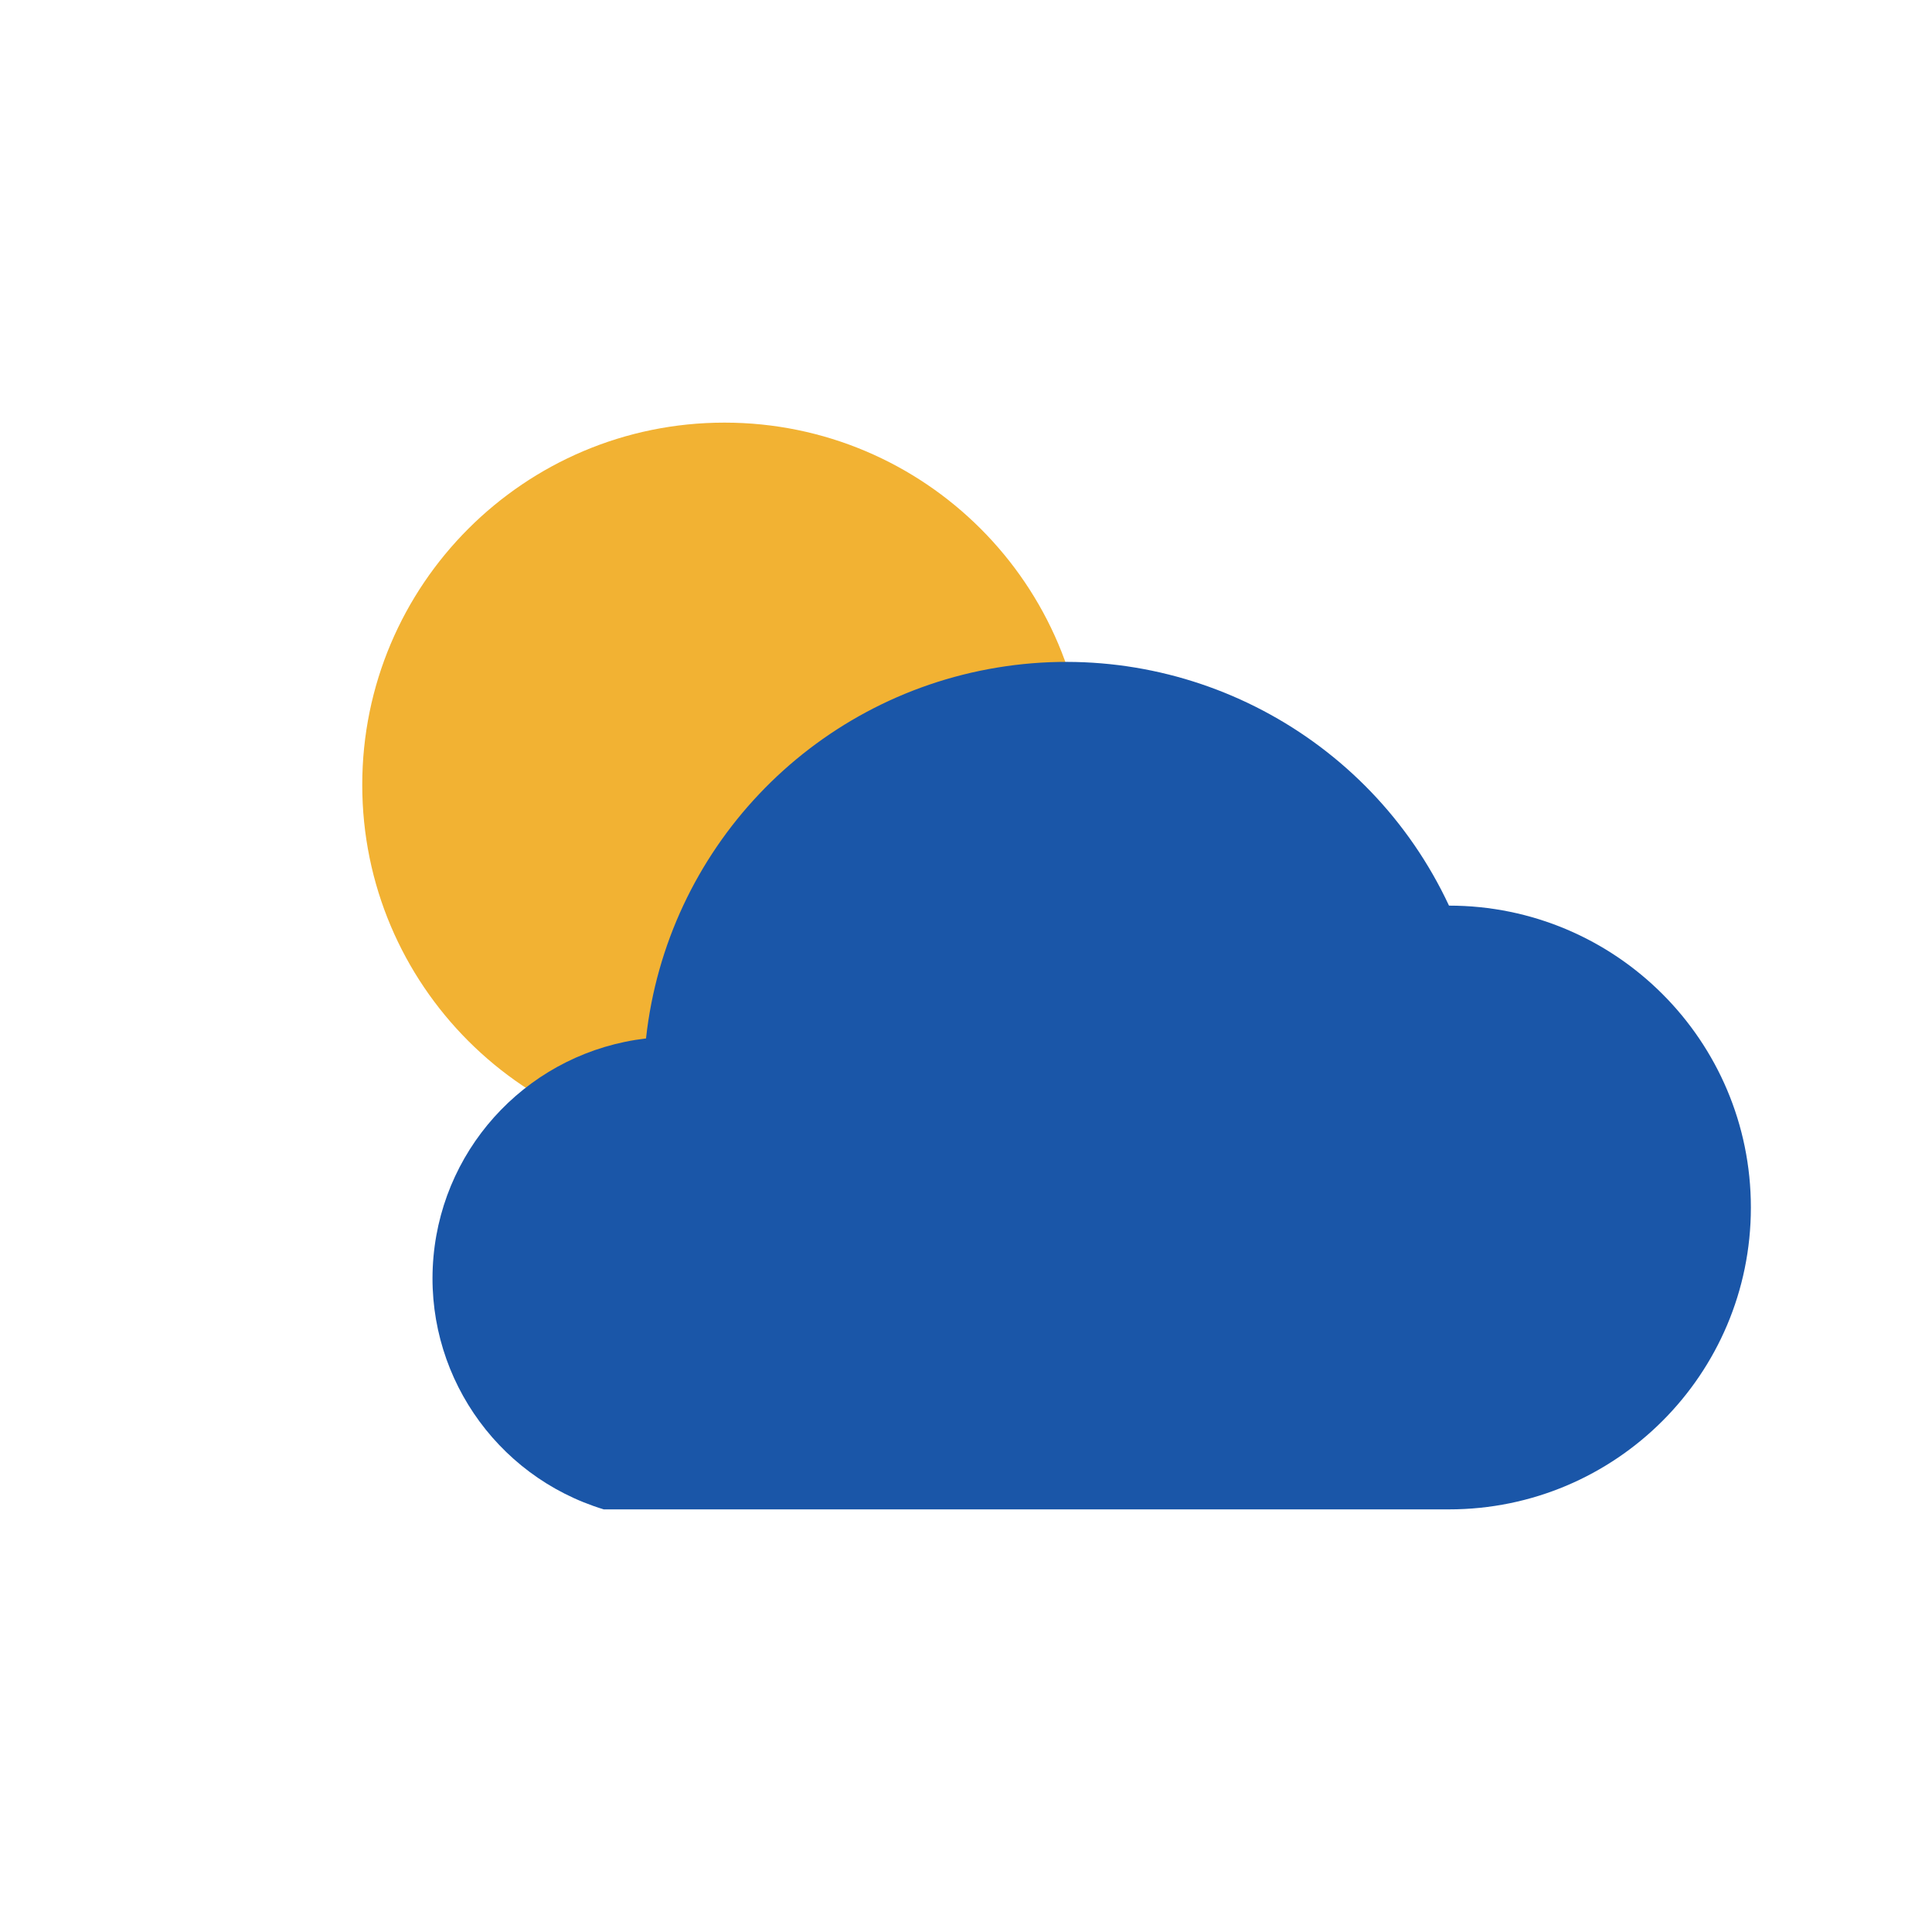
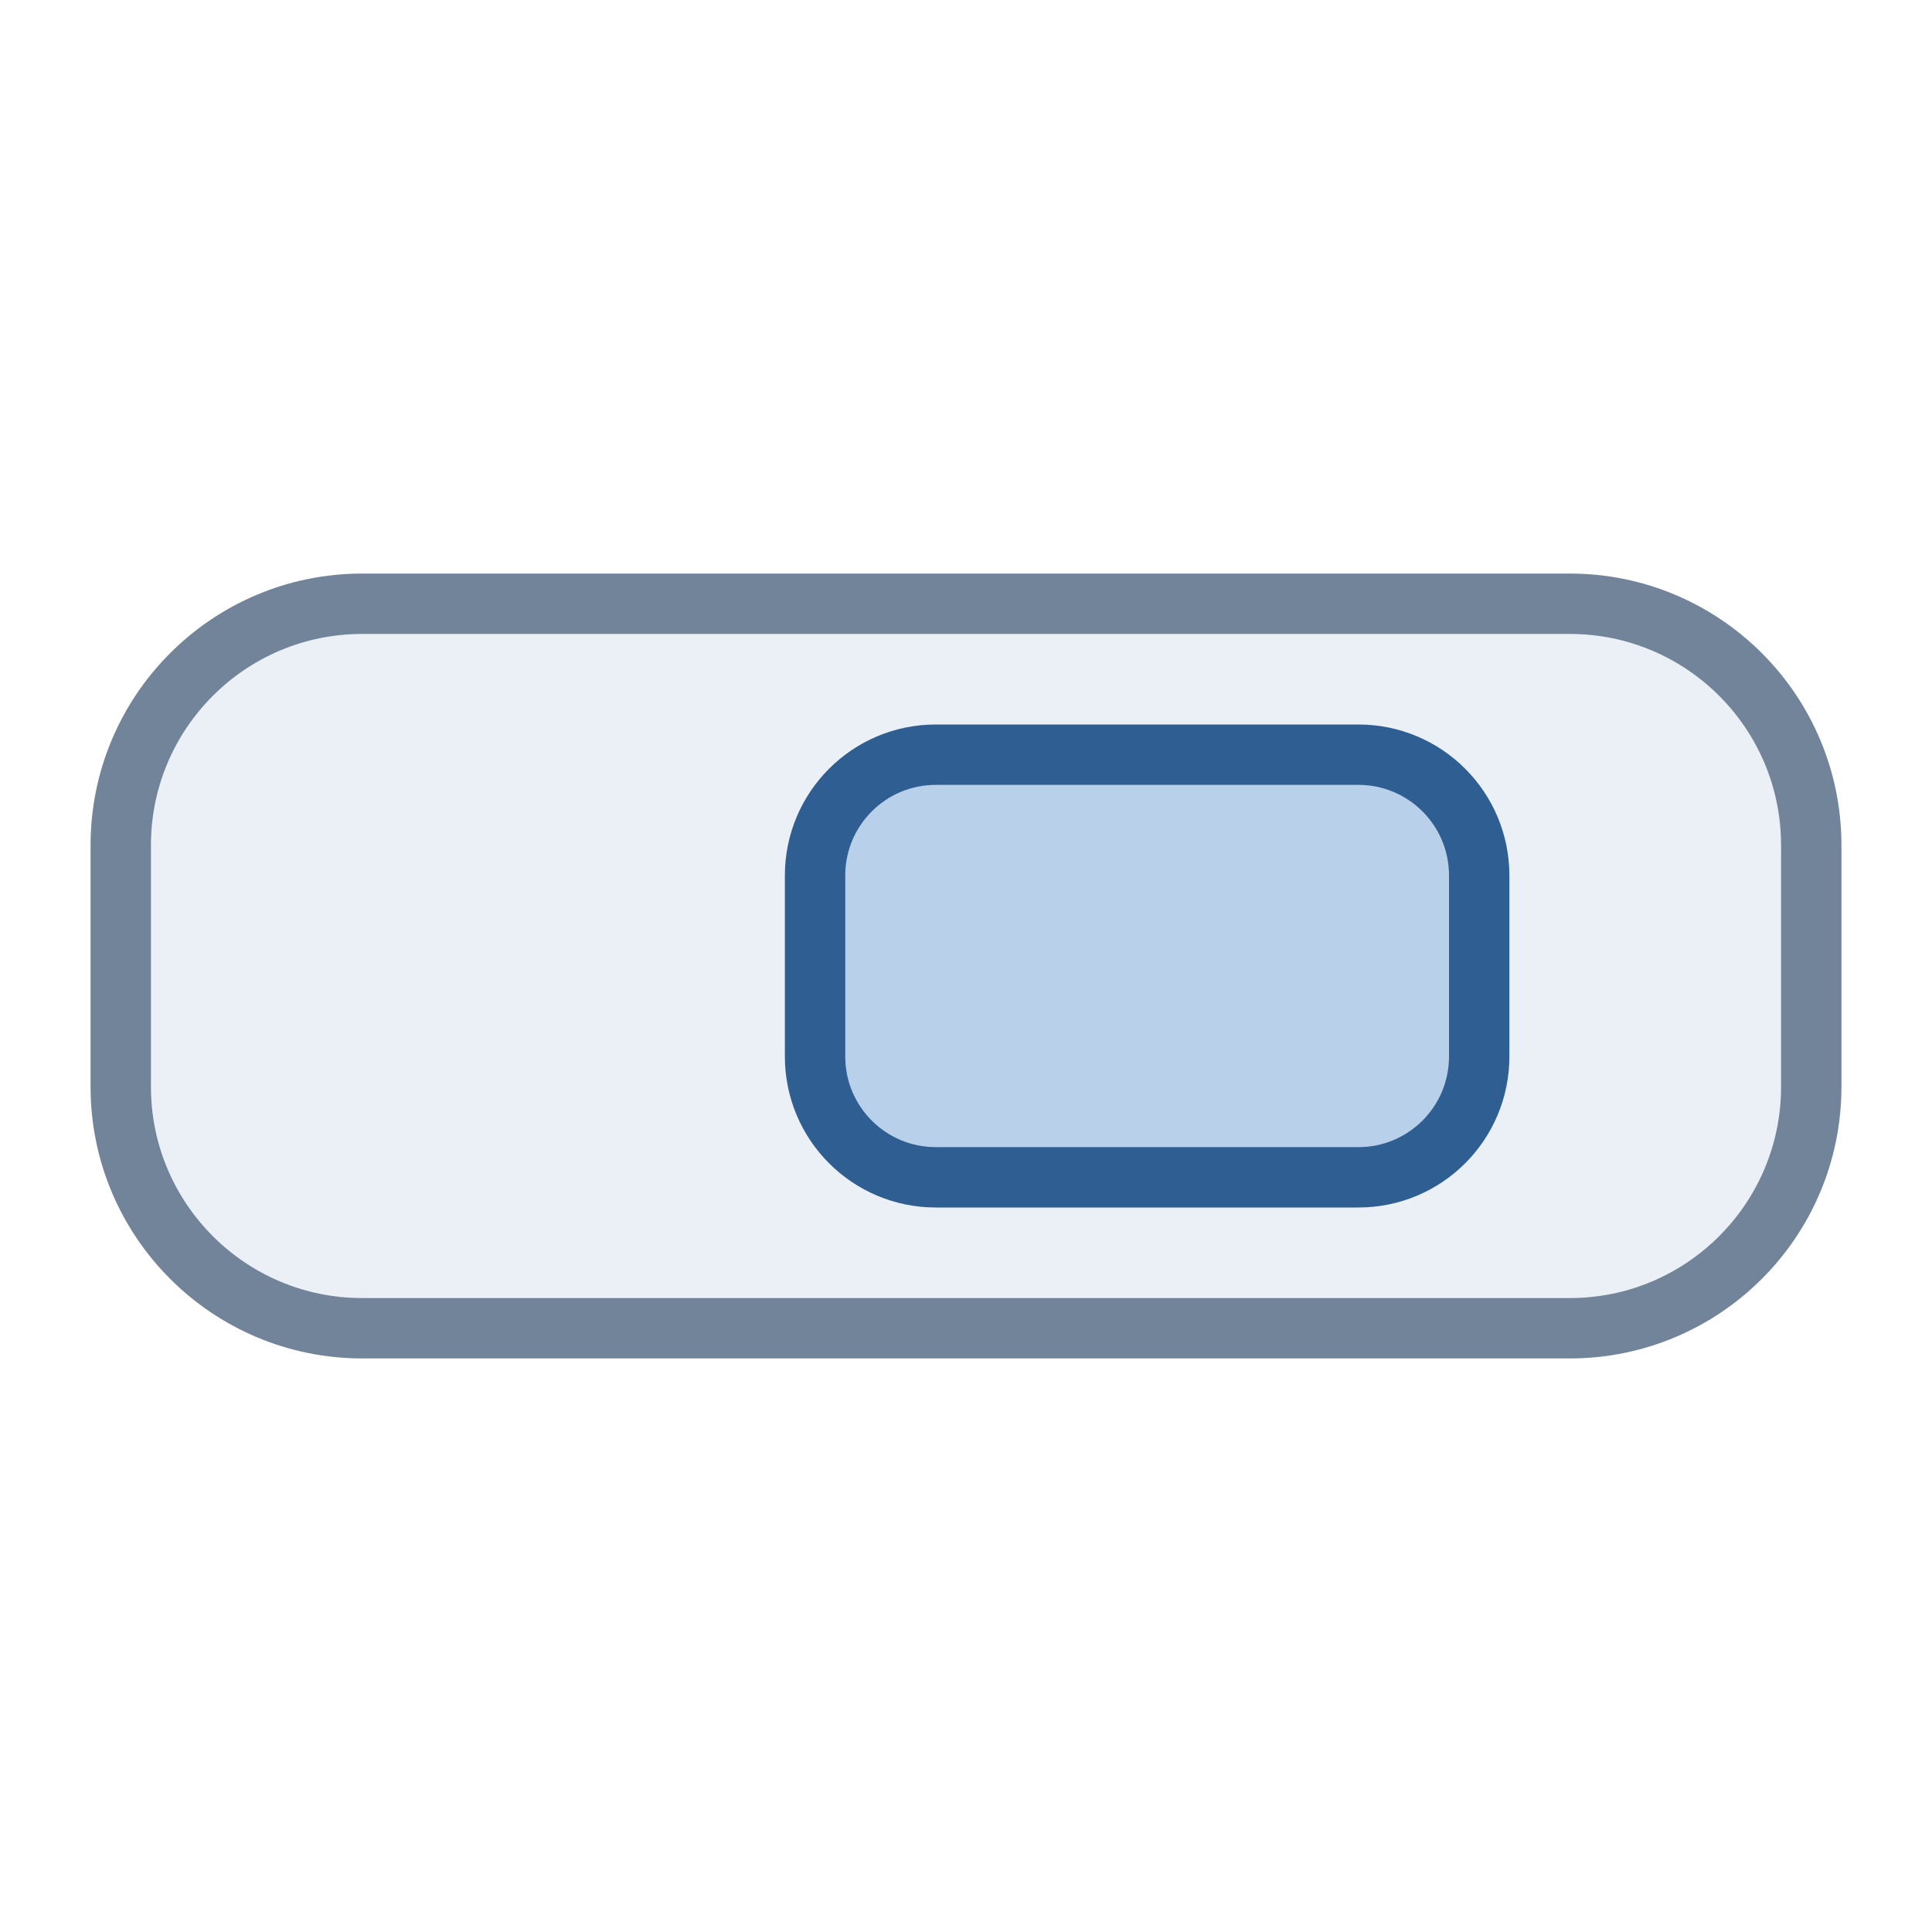
<svg xmlns="http://www.w3.org/2000/svg" viewBox="0 0 32 32">
-   <circle cx="12" cy="13" r="6" fill="#f2b233" />
-   <path d="M10 25h14a5 5 0 0 0 0-10 7 7 0 0 0-13.3 2.2A4 4 0 0 0 10 25z" fill="#1a56a8" />
+   <rect x="2" y="10" width="28" height="12" rx="4" fill="#EAF0F6" stroke="#71849A" />
+   <rect x="13.5" y="12.5" width="11" height="7" rx="2" fill="#B9D0EA" stroke="#2F5E92" />
</svg>
